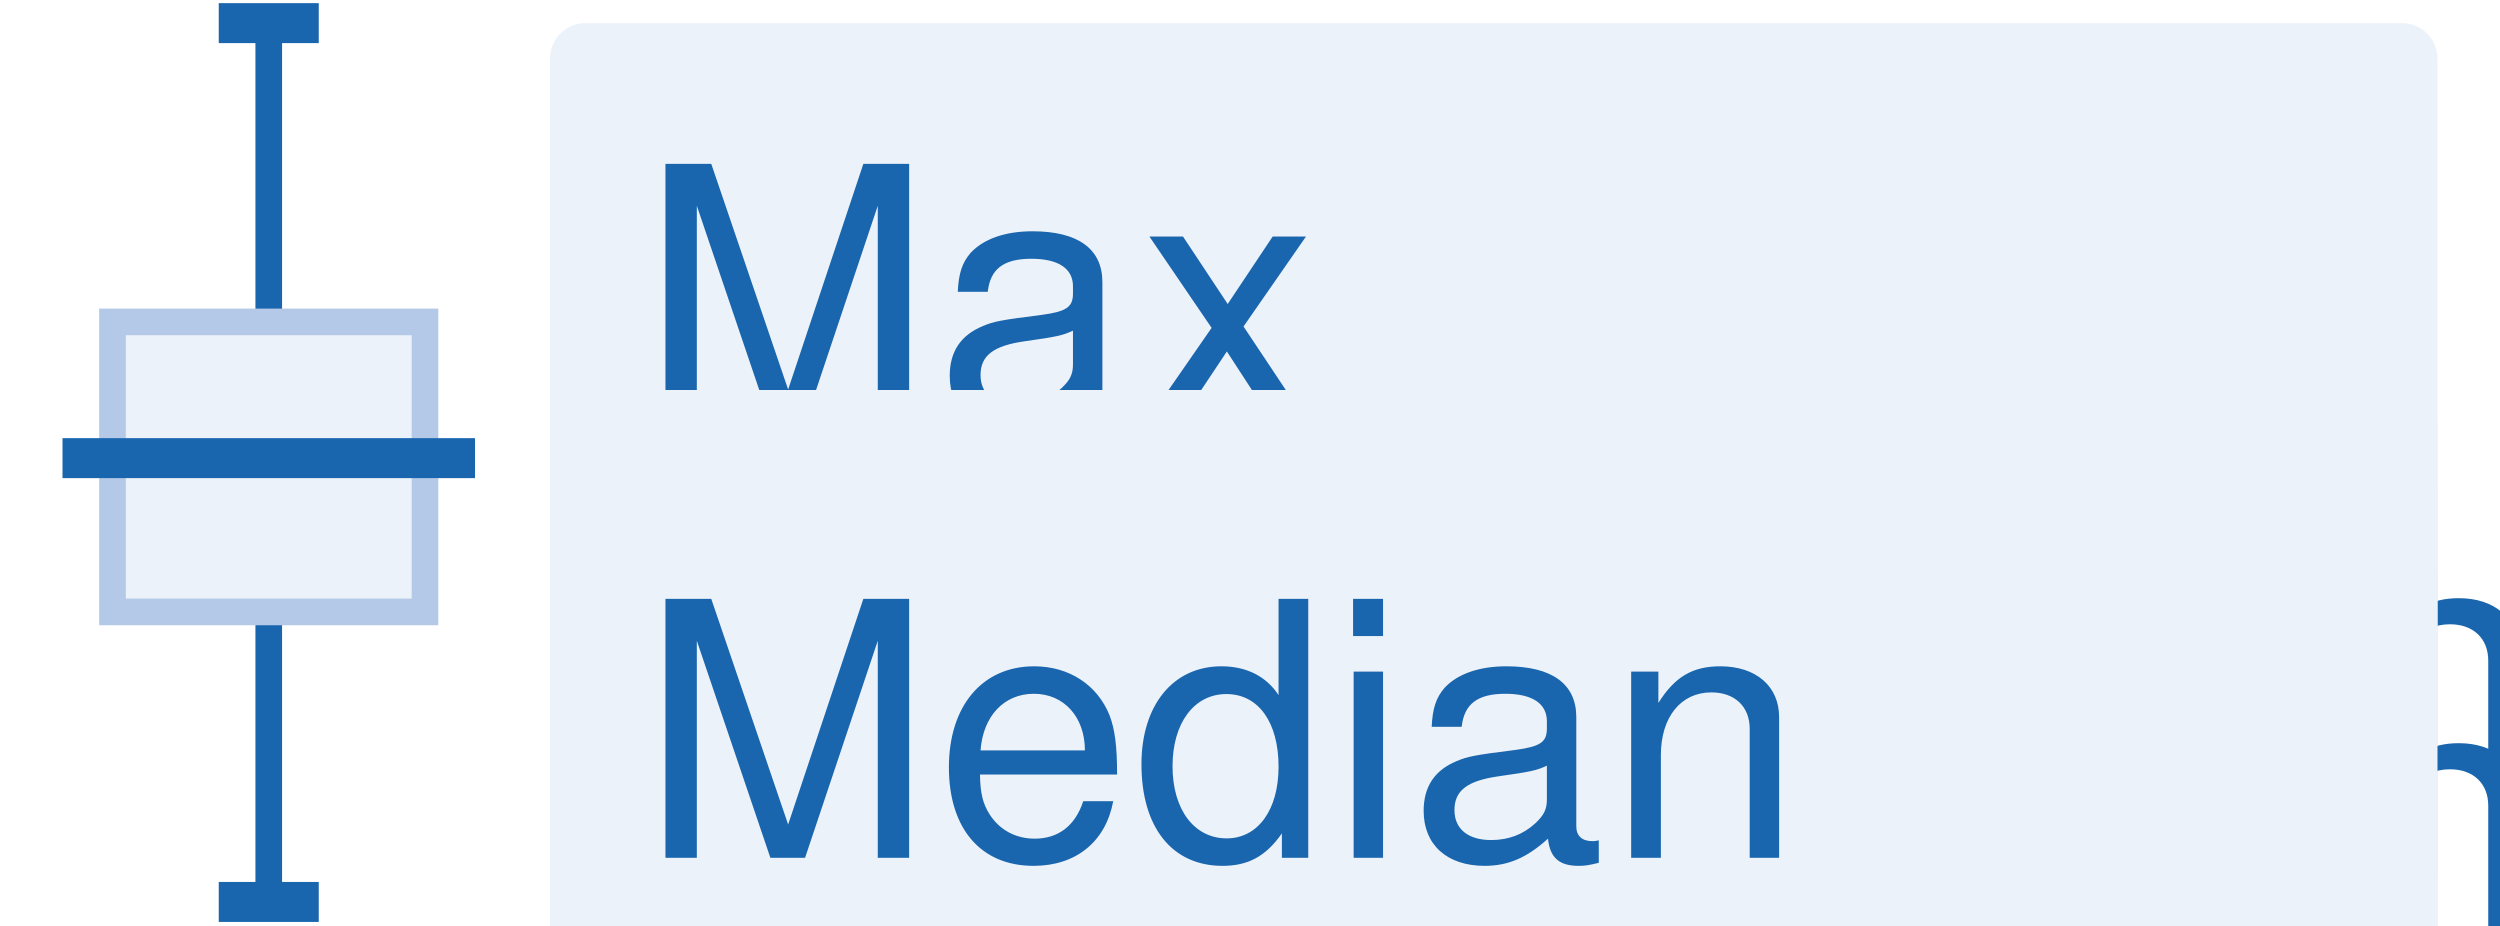
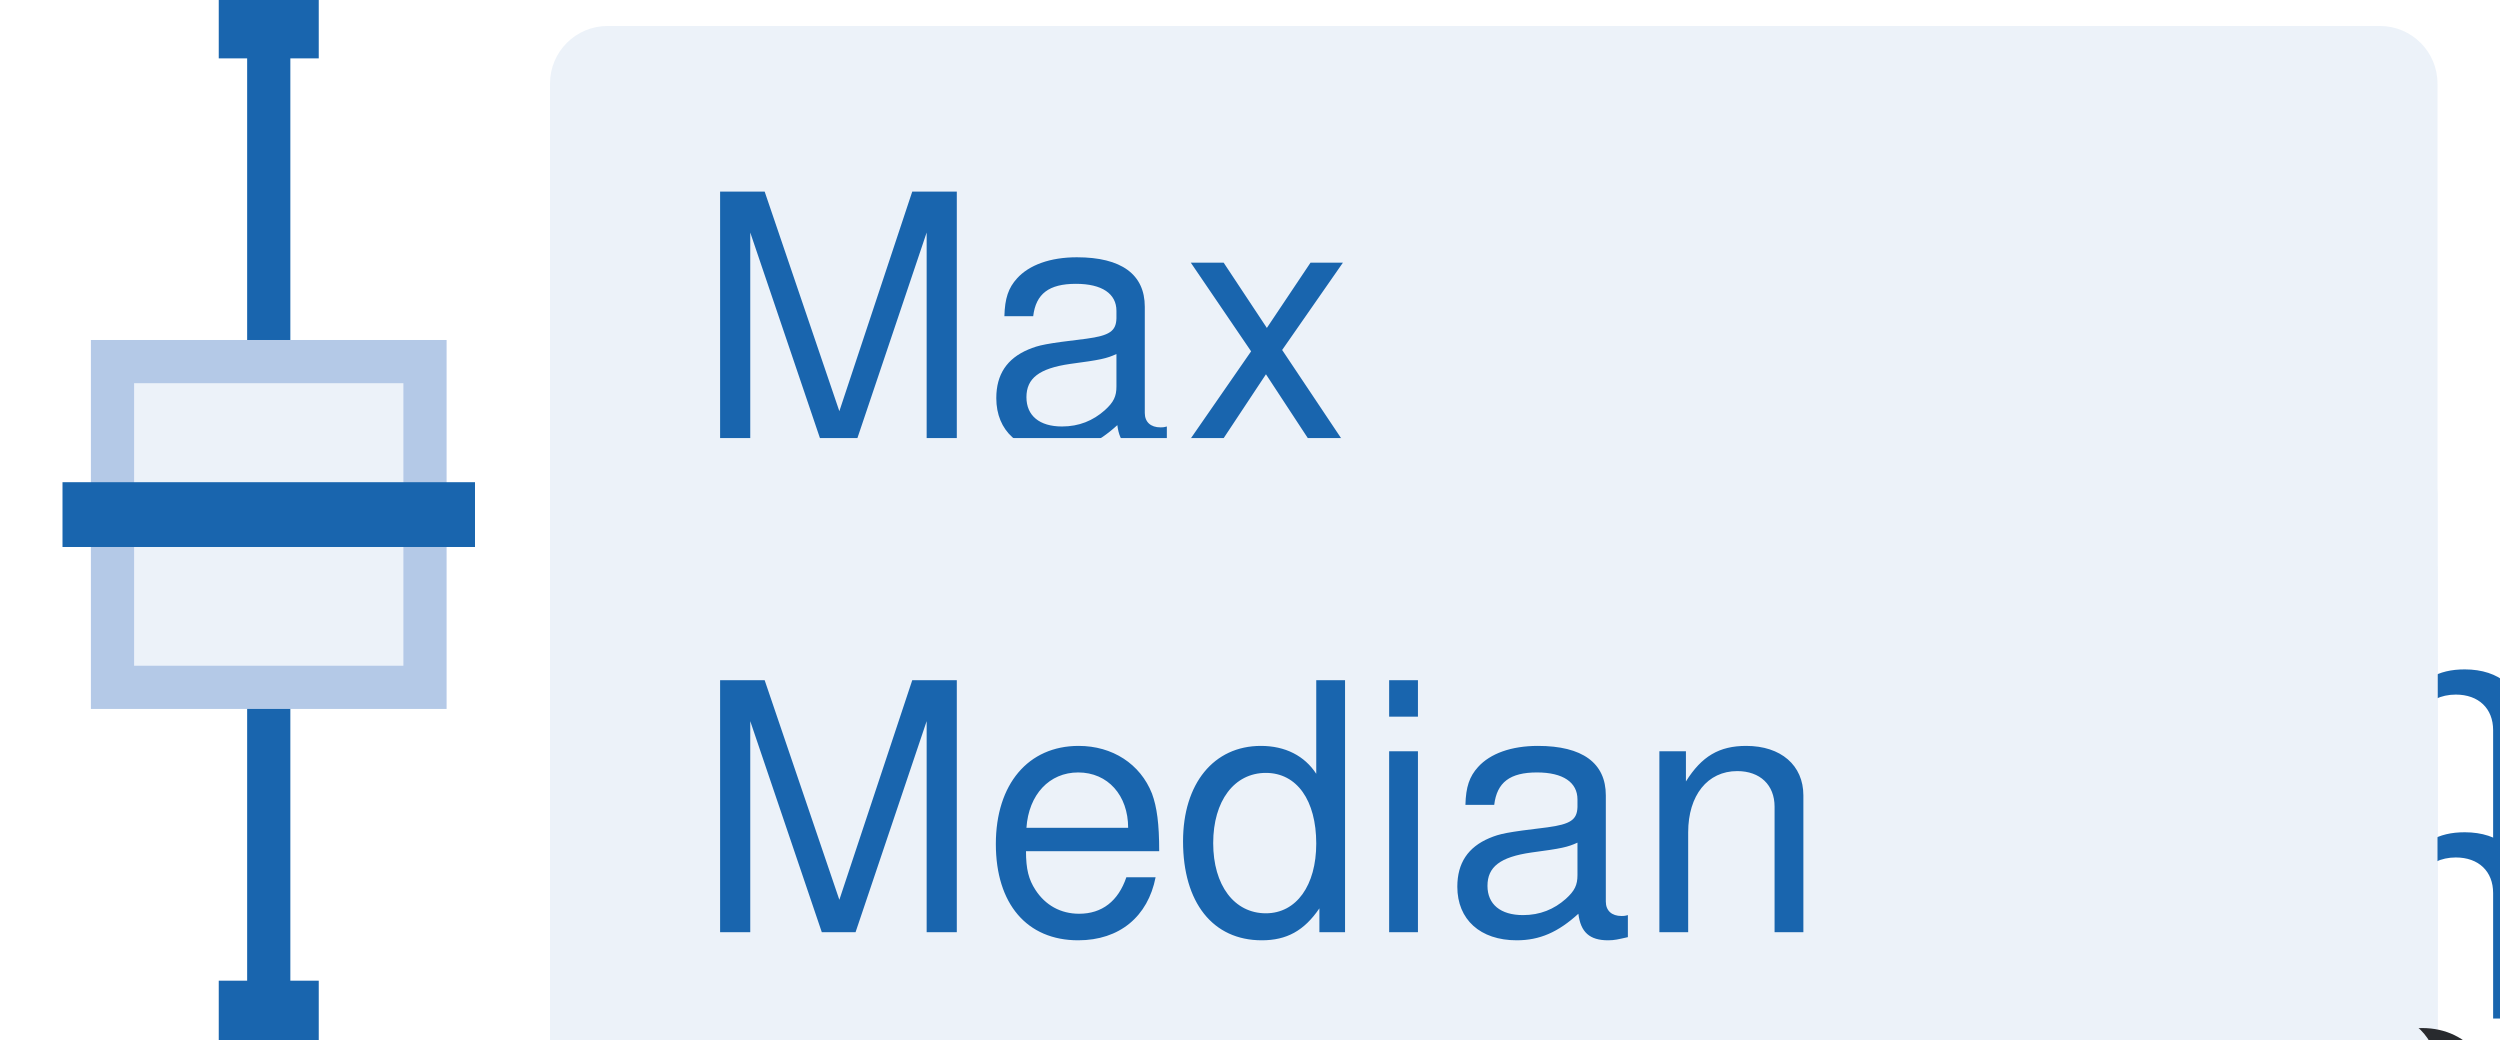
- <svg xmlns="http://www.w3.org/2000/svg" id="boxPlot-1706837719643-179" viewBox="100% 100%" style="background-color: transparent; font-family: OptumSans, helvetica, sans-serif, monospace; ">
+ <svg xmlns="http://www.w3.org/2000/svg" id="boxPlot-1706895611307-755" viewBox="100% 100%" style="background-color: transparent; font-family: OptumSans, helvetica, sans-serif, monospace; ">
  <line id="center-line" x1="10.75%" y1="2.5%" x2="10.75%" y2="97.5%" stroke="#1965AE" stroke-width="1.5" />
    ,
        <line id="maxLinkLine" display="none" class="link-link" x1="12.75%" y1="2.5%" x2="22%" y2="3.5%" stroke="#B4C9E7" stroke-width="1.5" />
    ,
        <line id="q3LinkLine" display="none" class="link-link" x1="17%" y1="42.162%" x2="22%" y2="43.162%" stroke="#B4C9E7" stroke-width="1.5" />
    ,
        <line id="medianLinkLine" display="none" class="link-link" x1="19%" y1="49.525%" x2="22%" y2="50.525%" stroke="#B4C9E7" stroke-width="1.5" />
    ,
        <line id="q1LinkLine" display="none" class="link-link" x1="17%" y1="57.837%" x2="22%" y2="58.837%" stroke="#B4C9E7" stroke-width="1.5" />
    ,
        <line id="minLinkLine" display="none" class="link-link" x1="12.75%" y1="97.5%" x2="22%" y2="98.5%" stroke="#B4C9E7" stroke-width="1.5" />
    ,
        <rect id="q3" height="14.725%" width="12.5%" x="4.5%" y="34.8%" fill="#ECF2F9" stroke="#B4C9E7" stroke-width="1.5" />
    ,
        <rect id="q1" height="16.625%" width="12.5%" x="4.5%" y="49.525%" fill="#ECF2F9" stroke="#B4C9E7" stroke-width="1.5" />
    ,
        <line id="median" x1="2.5%" y1="49.525%" x2="19%" y2="49.525%" stroke="#1965AE" stroke-width="2.25" />
    ,
        <line id="max" x1="8.75%" y1="2.5%" x2="12.75%" y2="2.5%" stroke="#1965AE" stroke-width="2.25" />
    ,
        <line id="min" x1="8.75%" y1="97.5%" x2="12.75%" y2="97.5%" stroke="#1965AE" stroke-width="2.25" />
    ,
        <svg class="label-box" id="maxLabelSvg" x="22%" y="2.5%">
-     <rect id="maxTextBox" rx="2" width="75.5%" height="50px" fill="#ECF2F9" stroke="#B4C9E7" stroke-width="0" />
-     <text fill="#1965AE" x="5px" y="22.5px" font-size="20px"> Max </text>
-     <text fill="#282A2E" x="5px" y="42.5px" font-size="20px"> 100 </text>
+     <rect id="maxTextBox" rx="2" width="75.5%" height="34px" fill="#ECF2F9" stroke="#B4C9E7" stroke-width="0" />
+     <text fill="#1965AE" x="5px" y="14.5px" font-size="12px"> Max </text>
+     <text fill="#282A2E" x="5px" y="26.5px" font-size="12px"> 100 </text>
  </svg>
    ,
        <svg class="label-box" id="q3LabelSvg" x="22%" y="42.162%">
-     <rect id="q3TextBox" rx="2" width="75.5%" height="50px" fill="#ECF2F9" stroke="#B4C9E7" stroke-width="0" />
-     <text fill="#1965AE" x="5px" y="22.5px" font-size="20px"> 75th Percentile </text>
-     <text fill="#282A2E" x="5px" y="42.5px" font-size="20px"> 66 </text>
+     <rect id="q3TextBox" rx="2" width="75.5%" height="34px" fill="#ECF2F9" stroke="#B4C9E7" stroke-width="0" />
+     <text fill="#1965AE" x="5px" y="14.5px" font-size="12px"> 75th Percentile </text>
+     <text fill="#282A2E" x="5px" y="26.5px" font-size="12px"> 66 </text>
  </svg>
    ,
        <svg class="label-box" id="q1LabelSvg" x="22%" y="57.837%">
-     <rect id="q1TextBox" rx="2" width="75.5%" height="50px" fill="#ECF2F9" stroke="#B4C9E7" stroke-width="0" />
-     <text fill="#1965AE" x="5px" y="22.5px" font-size="20px"> 25th Percentile </text>
-     <text fill="#282A2E" x="5px" y="42.5px" font-size="20px"> 33 </text>
+     <rect id="q1TextBox" rx="2" width="75.5%" height="34px" fill="#ECF2F9" stroke="#B4C9E7" stroke-width="0" />
+     <text fill="#1965AE" x="5px" y="14.5px" font-size="12px"> 25th Percentile </text>
+     <text fill="#282A2E" x="5px" y="26.5px" font-size="12px"> 33 </text>
  </svg>
    ,
        <svg class="label-box" id="medianLabelSvg" x="22%" y="49.525%">
-     <rect id="medianTextBox" rx="2" width="75.5%" height="50px" fill="#ECF2F9" stroke="#B4C9E7" stroke-width="0" />
-     <text fill="#1965AE" x="5px" y="22.5px" font-size="20px"> Median </text>
-     <text fill="#282A2E" x="5px" y="42.5px" font-size="20px"> 50.5000000001 </text>
+     <rect id="medianTextBox" rx="2" width="75.5%" height="34px" fill="#ECF2F9" stroke="#B4C9E7" stroke-width="0" />
+     <text fill="#1965AE" x="5px" y="14.5px" font-size="12px"> Median </text>
+     <text fill="#282A2E" x="5px" y="26.5px" font-size="12px"> 50.5000000001 </text>
  </svg>
    ,
        <svg class="label-box" id="minLabelSvg" x="22%" y="97.5%">
-     <rect id="minTextBox" rx="2" width="75.5%" height="50px" fill="#ECF2F9" stroke="#B4C9E7" stroke-width="0" />
-     <text fill="#1965AE" x="5px" y="22.5px" font-size="20px"> Min </text>
-     <text fill="#282A2E" x="5px" y="42.5px" font-size="20px"> 0 </text>
+     <rect id="minTextBox" rx="2" width="75.5%" height="34px" fill="#ECF2F9" stroke="#B4C9E7" stroke-width="0" />
+     <text fill="#1965AE" x="5px" y="14.5px" font-size="12px"> Min </text>
+     <text fill="#282A2E" x="5px" y="26.5px" font-size="12px"> 0 </text>
  </svg>
</svg>
